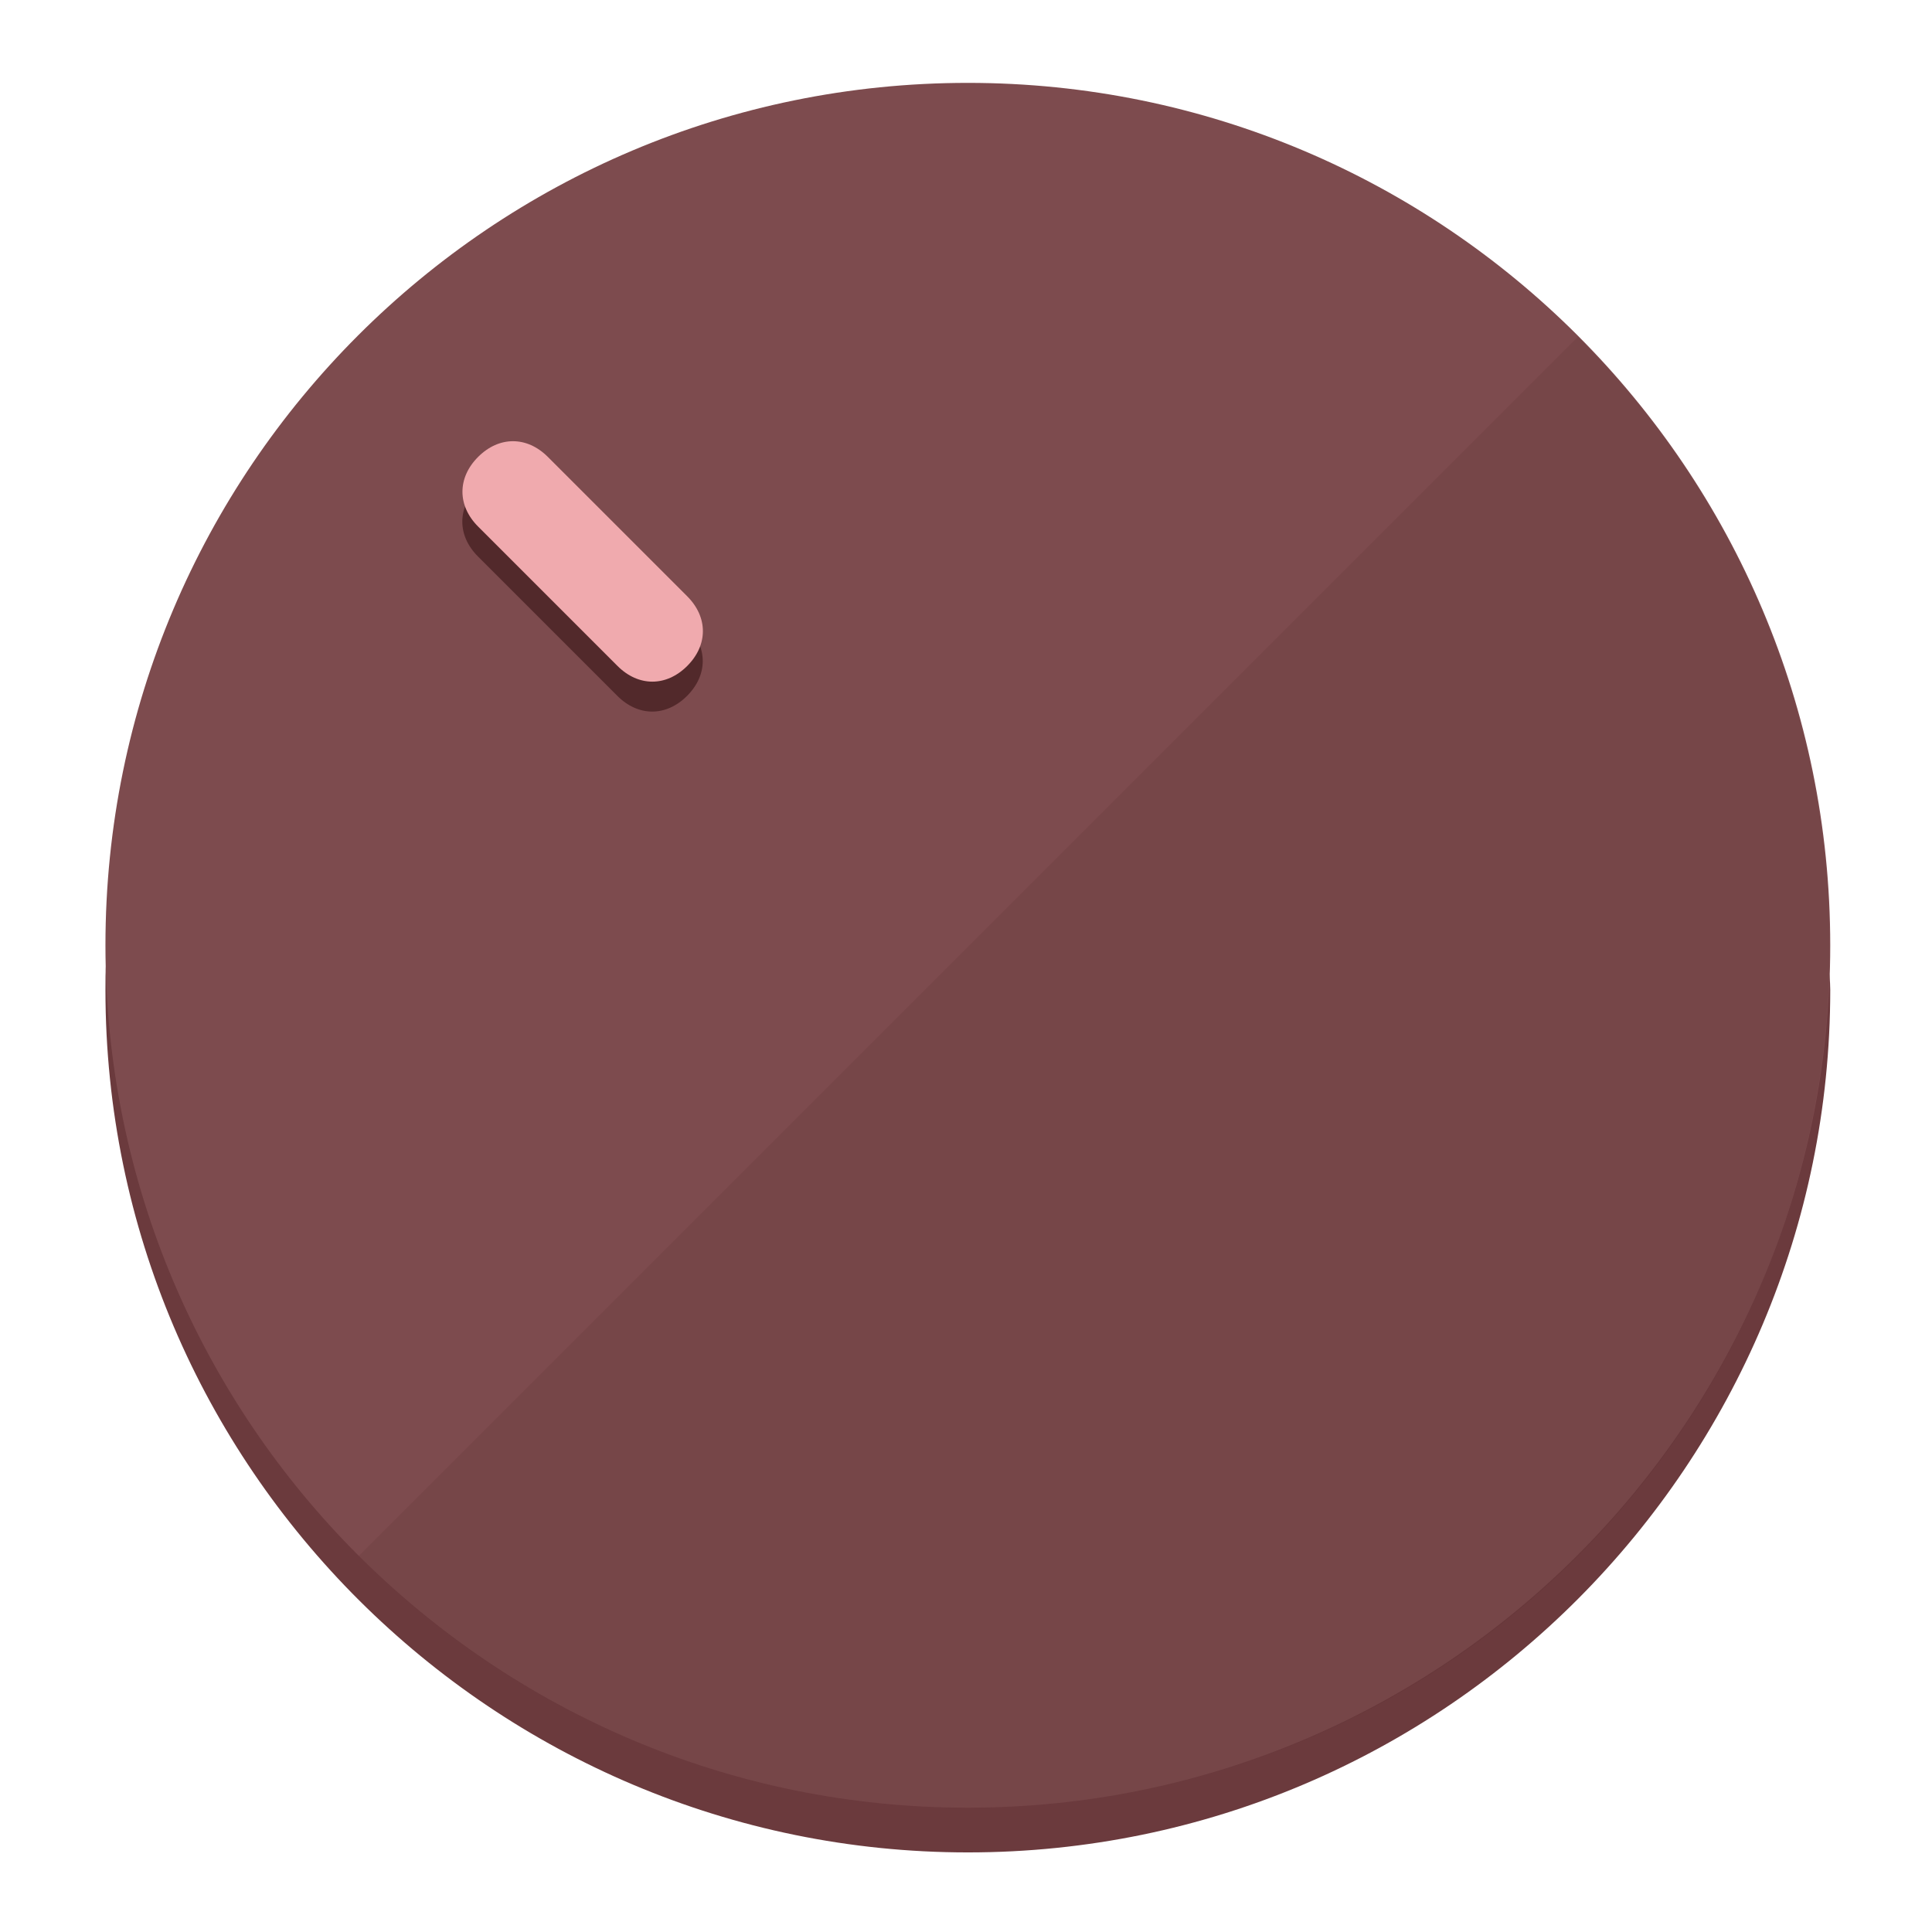
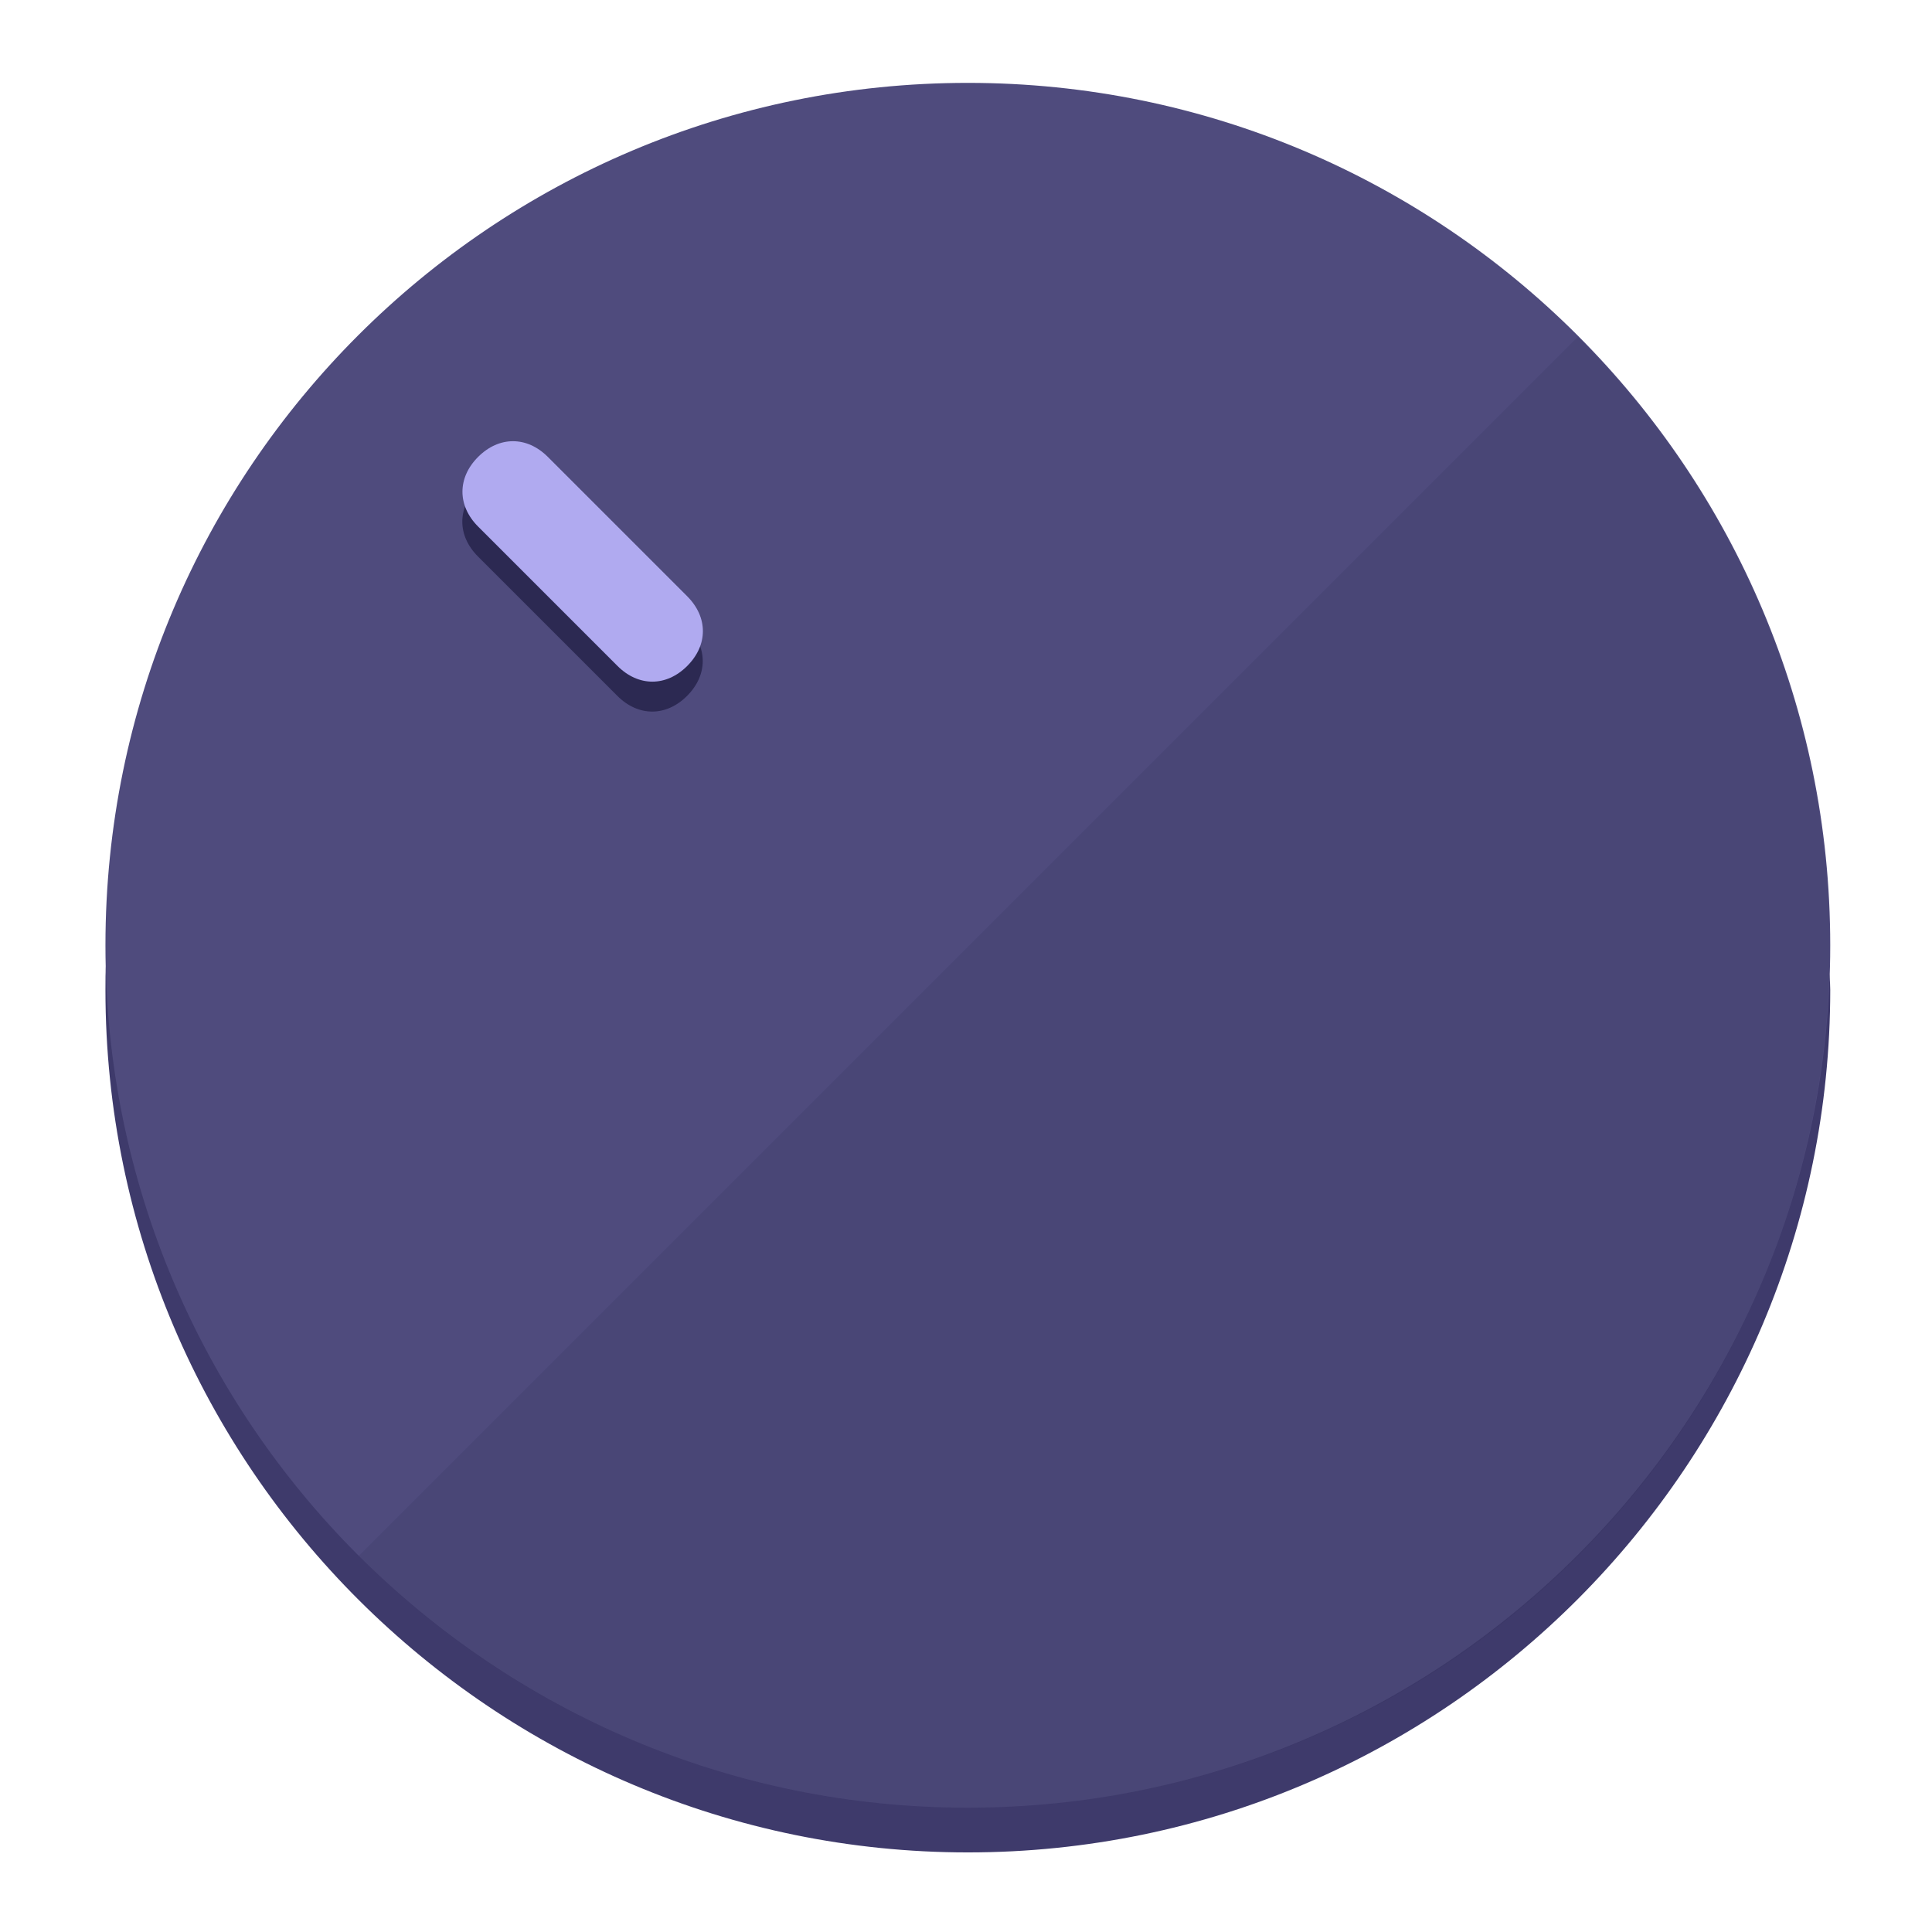
<svg xmlns="http://www.w3.org/2000/svg" height="120px" width="120px" version="1.1" id="Layer_1" viewBox="0 0 496.8 496.8" xml:space="preserve">
  <defs id="defs23" />
  <g id="g3158">
-     <path style="display:inline;fill:#6B3A3D;fill-opacity:1;stroke-width:1.584" d="m 248.875,445.92 c 116.582,0 212.89,-91.238 220.493,-205.286 0,5.069 1.267,8.87 1.267,13.939 0,121.651 -98.842,221.76 -221.76,221.76 -121.651,0 -221.76,-98.842 -221.76,-221.76 0,-5.069 0,-8.87 1.267,-13.939 7.603,114.048 103.91,205.286 220.493,205.286 z" id="path8" />
-     <circle style="display:inline;fill:#7D4B4E;fill-opacity:1;stroke-width:1.584" cx="248.875" cy="243.071" r="221.76" id="circle12" />
-     <path style="display:inline;fill:#52292B;fill-opacity:0.154;stroke-width:1.587" d="m 405.744,86.606 c 86.308,86.308 86.308,227.193 0,313.5 -86.308,86.308 -227.193,86.308 -313.5,0" id="path14" />
+     <path style="display:inline;fill:#3E3A6B;fill-opacity:1;stroke-width:1.584" d="m 248.875,445.92 c 116.582,0 212.89,-91.238 220.493,-205.286 0,5.069 1.267,8.87 1.267,13.939 0,121.651 -98.842,221.76 -221.76,221.76 -121.651,0 -221.76,-98.842 -221.76,-221.76 0,-5.069 0,-8.87 1.267,-13.939 7.603,114.048 103.91,205.286 220.493,205.286 z" id="path8" />
+     <circle style="display:inline;fill:#4F4B7D;fill-opacity:1;stroke-width:1.584" cx="248.875" cy="243.071" r="221.76" id="circle12" />
+     <path style="display:inline;fill:#2C2952;fill-opacity:0.154;stroke-width:1.587" d="m 405.744,86.606 c 86.308,86.308 86.308,227.193 0,313.5 -86.308,86.308 -227.193,86.308 -313.5,0" id="path14" />
  </g>
  <g id="g3198">
    <circle style="display:none;fill:#000000;fill-opacity:0;stroke-width:1.584" cx="3.454" cy="347.932" r="221.76" id="circle12-3" transform="rotate(-45)" />
-     <path style="display:inline;fill:#52292B;fill-opacity:1;stroke-width:1.584" d="m 176.674,161.024 c 5.376,5.376 5.376,12.545 -1e-5,17.921 v 0 c -5.376,5.376 -12.545,5.376 -17.921,0 L 122.911,143.103 c -5.376,-5.376 -5.376,-12.545 10e-6,-17.921 v 0 c 5.376,-5.376 12.545,-5.376 17.921,0 z" id="path3789" />
-     <path style="display:inline;fill:#F0AAAE;stroke-width:1.584" d="m 176.711,153.328 c 5.376,5.376 5.376,12.545 -1e-5,17.921 v 0 c -5.376,5.376 -12.545,5.376 -17.921,0 l -35.842,-35.842 c -5.376,-5.376 -5.376,-12.545 0,-17.921 v 0 c 5.376,-5.376 12.545,-5.376 17.921,0 z" id="path915" />
+     <path style="display:inline;fill:#2C2952;fill-opacity:1;stroke-width:1.584" d="m 176.674,161.024 c 5.376,5.376 5.376,12.545 -1e-5,17.921 v 0 c -5.376,5.376 -12.545,5.376 -17.921,0 L 122.911,143.103 c -5.376,-5.376 -5.376,-12.545 10e-6,-17.921 v 0 c 5.376,-5.376 12.545,-5.376 17.921,0 z" id="path3789" />
+     <path style="display:inline;fill:#B0AAF0;stroke-width:1.584" d="m 176.711,153.328 c 5.376,5.376 5.376,12.545 -1e-5,17.921 v 0 c -5.376,5.376 -12.545,5.376 -17.921,0 l -35.842,-35.842 c -5.376,-5.376 -5.376,-12.545 0,-17.921 v 0 c 5.376,-5.376 12.545,-5.376 17.921,0 z" id="path915" />
  </g>
</svg>
